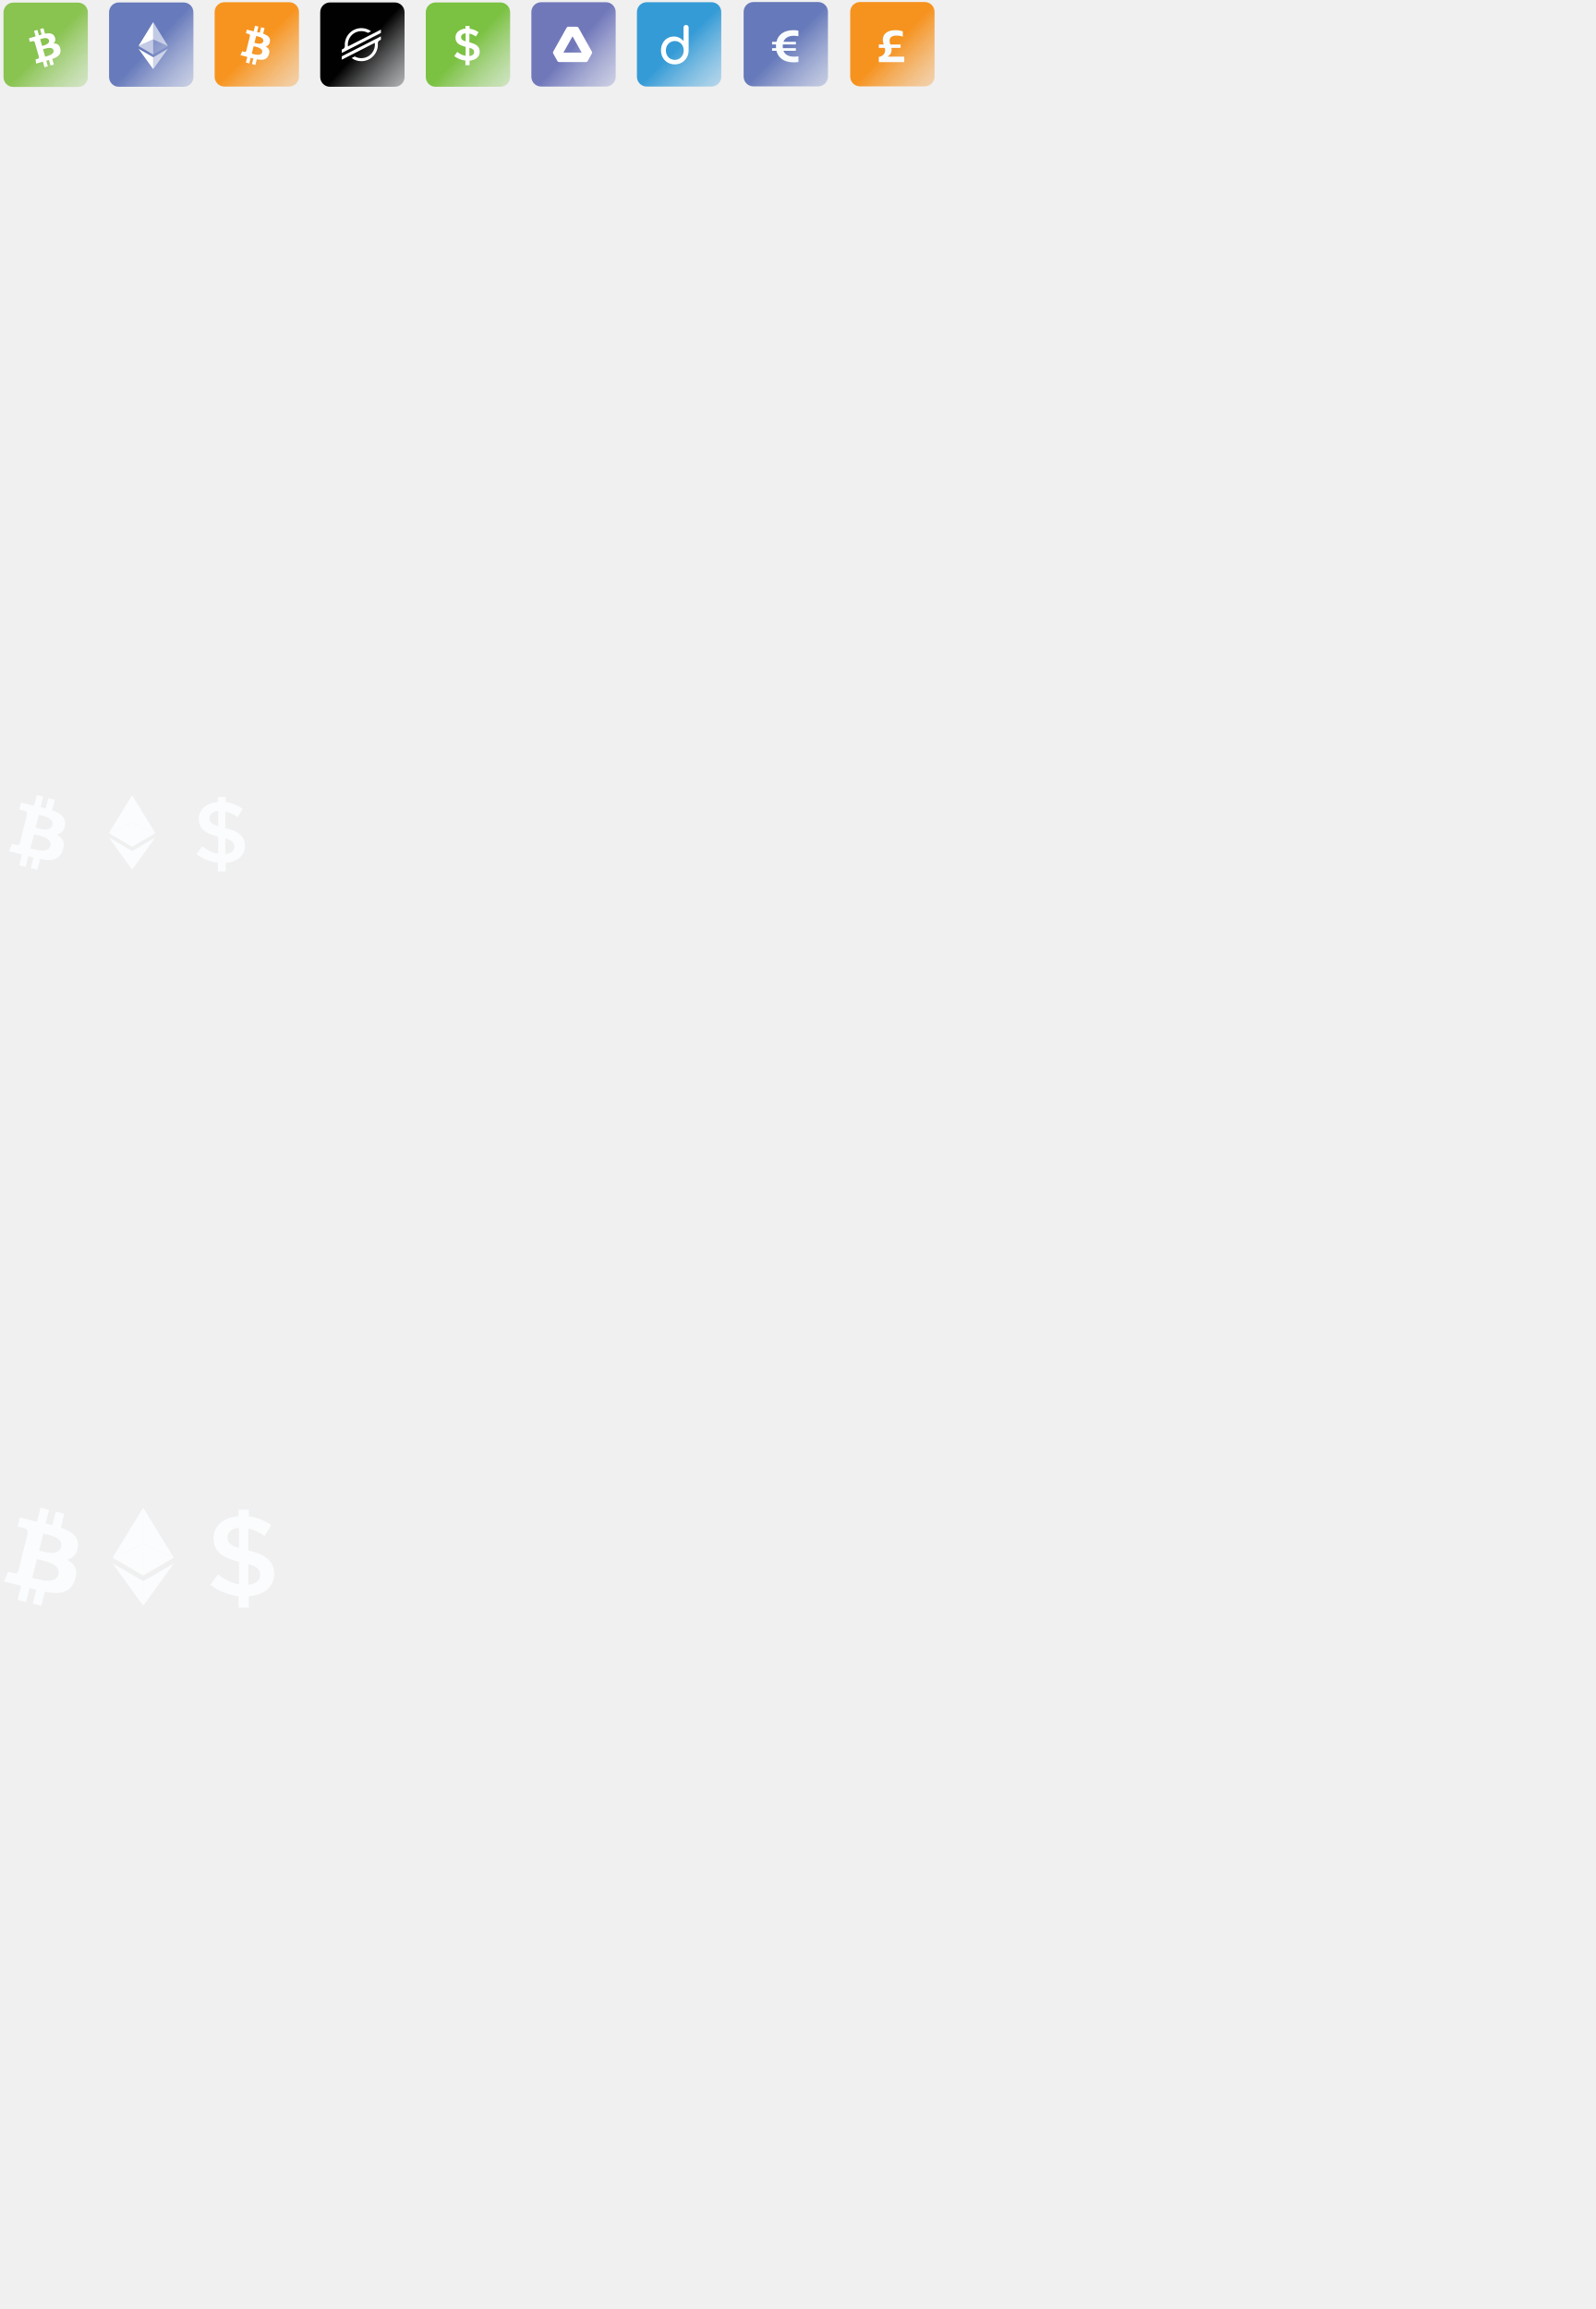
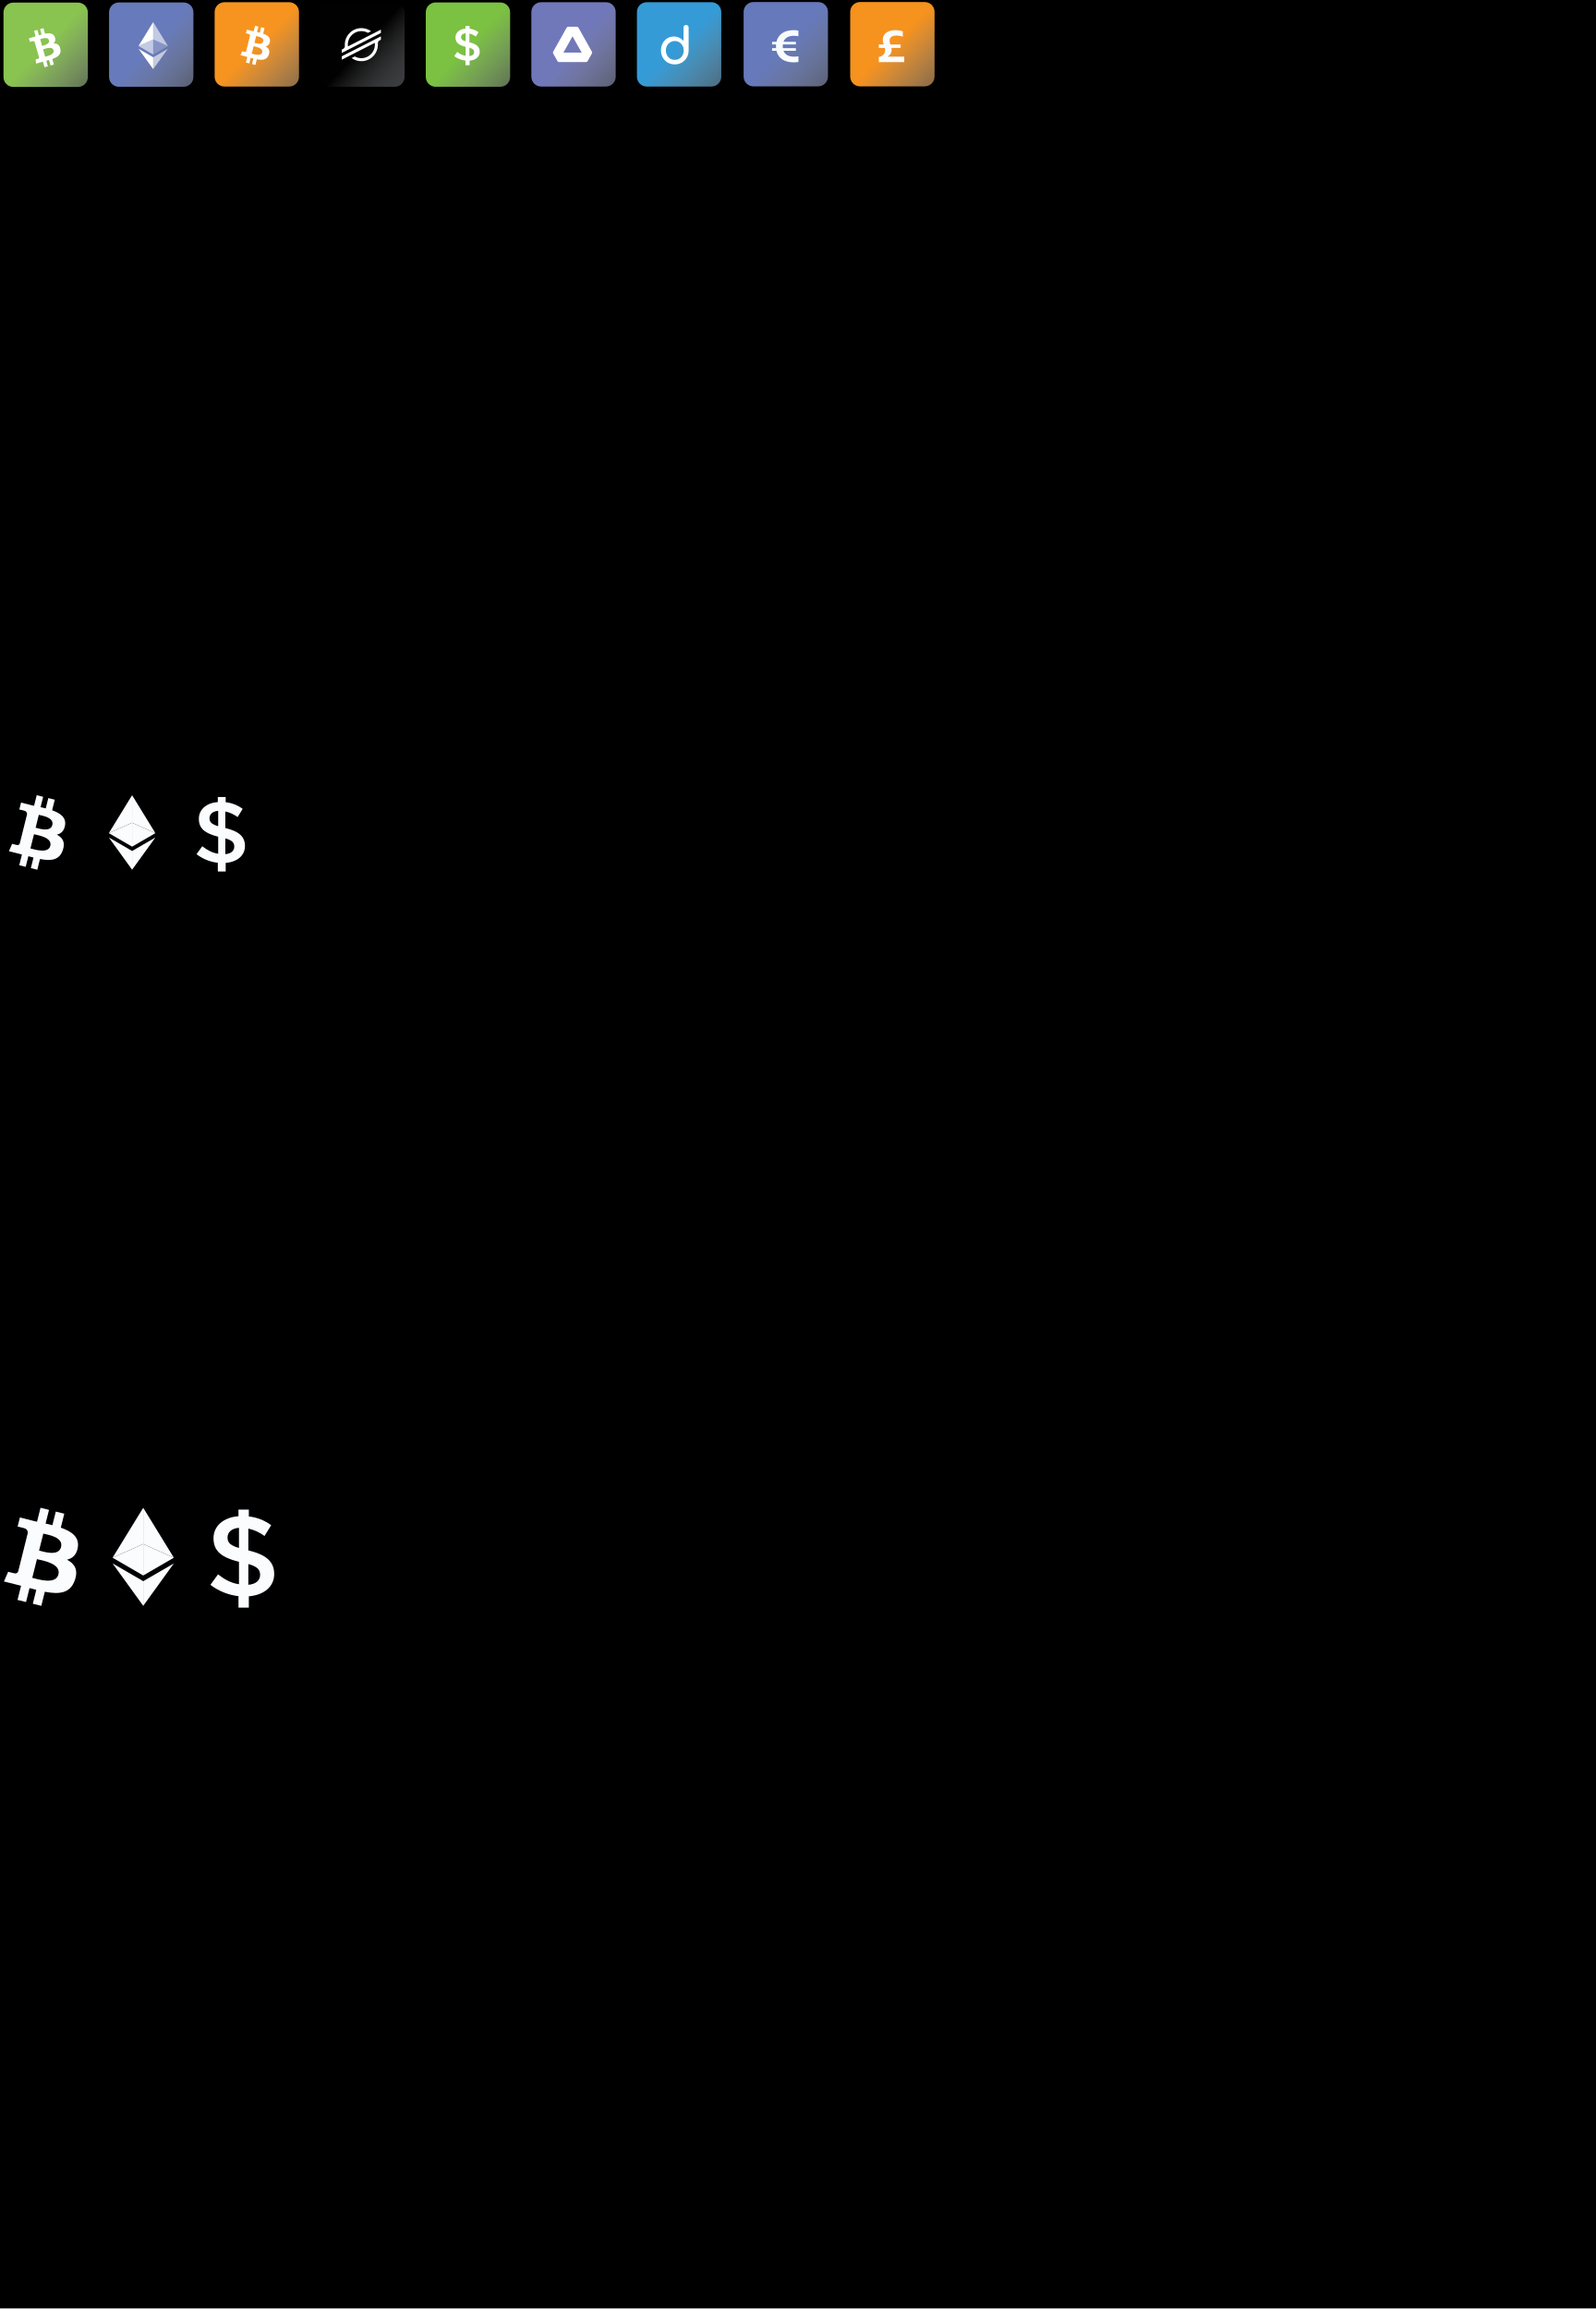
<svg xmlns="http://www.w3.org/2000/svg" version="1.1" id="Layer_1" x="0px" y="0px" width="813.5px" height="1177.302px" viewBox="0 0 813.5 1177.302" enable-background="new 0 0 813.5 1177.302" xml:space="preserve">
-   <rect y="-1.75" display="none" stroke="#000000" stroke-miterlimit="10" width="813.5" height="1178.232" />
+   <rect y="-1.75" stroke="#000000" stroke-miterlimit="10" width="813.5" height="1178.232" />
  <g>
    <linearGradient id="SVGID_1_" gradientUnits="userSpaceOnUse" x1="265.455" y1="722.778" x2="309.955" y2="765.778" gradientTransform="matrix(1 0 0 1 -241.66 -699.46)">
      <stop offset="0" style="stop-color:#89C350" />
      <stop offset="1" style="stop-color:#F0F4FB;stop-opacity:0" />
    </linearGradient>
    <path fill="url(#SVGID_1_)" d="M1.79,6.33c0-2.76,2.24-5,5-5h33c2.76,0,5,2.24,5,5v33c0,2.76-2.24,5-5,5h-33c-2.76,0-5-2.24-5-5   C1.79,39.33,1.79,6.33,1.79,6.33z" />
    <path fill="#FFFFFF" d="M27.94,18.88c-0.78-1.97-2.72-2.15-4.99-1.71l-0.81-2.81l-1.71,0.49l0.79,2.74   c-0.45,0.13-0.91,0.27-1.36,0.41l-0.79-2.76l-1.71,0.49l0.8,2.81c-0.37,0.11-0.73,0.23-1.08,0.33v-0.01l-2.36,0.68l0.53,1.83   c0,0,1.26-0.39,1.24-0.36c0.69-0.2,1.03,0.14,1.2,0.47l0.92,3.2c0.05-0.01,0.11-0.03,0.18-0.04l-0.18,0.05l1.29,4.49   c0.03,0.23,0,0.61-0.48,0.75c0.03,0.01-1.25,0.36-1.25,0.36l0.25,2.14l2.23-0.64c0.41-0.12,0.82-0.23,1.23-0.34l0.82,2.84   l1.71-0.49l-0.81-2.82c0.46-0.12,0.92-0.25,1.37-0.38l0.8,2.8l1.71-0.49l-0.81-2.84c2.83-0.99,4.64-2.29,4.11-5.07   c-0.42-2.23-1.72-2.91-3.47-2.84C28.15,21.39,28.51,20.32,27.94,18.88L27.94,18.88z M27.29,25.65c0.61,2.13-3.1,2.93-4.26,3.26   l-1.08-3.77C23.11,24.81,26.65,23.43,27.29,25.65L27.29,25.65z M24.97,20.56c0.55,1.93-2.55,2.58-3.51,2.86L20.48,20   C21.44,19.72,24.39,18.54,24.97,20.56L24.97,20.56z" />
  </g>
  <g>
    <linearGradient id="SVGID_2_" gradientUnits="userSpaceOnUse" x1="319.286" y1="722.697" x2="364.286" y2="765.197" gradientTransform="matrix(1 0 0 1 -241.66 -699.46)">
      <stop offset="0" style="stop-color:#677ABB" />
      <stop offset="1" style="stop-color:#F0F4FB;stop-opacity:0" />
    </linearGradient>
    <path fill="url(#SVGID_2_)" d="M55.61,6.25c0-2.76,2.24-5,5-5h33c2.76,0,5,2.24,5,5v33c0,2.76-2.24,5-5,5h-33c-2.76,0-5-2.24-5-5   V6.25z" />
    <path fill="#FFFFFF" fill-opacity="0.602" d="M78.11,11.25v8.87l7.5,3.35L78.11,11.25z" />
    <path fill="#FFFFFF" d="M78.11,11.25l-7.5,12.22l7.5-3.35V11.25z" />
    <path fill="#FFFFFF" fill-opacity="0.602" d="M78.11,29.22v6.03l7.5-10.38L78.11,29.22z" />
    <path fill="#FFFFFF" d="M78.11,35.24v-6.03l-7.5-4.35L78.11,35.24z" />
    <path fill="#FFFFFF" fill-opacity="0.2" d="M78.11,27.82l7.5-4.35l-7.5-3.35V27.82z" />
    <path fill="#FFFFFF" fill-opacity="0.602" d="M70.61,23.47l7.5,4.35v-7.7L70.61,23.47z" />
  </g>
  <g>
    <linearGradient id="SVGID_3_" gradientUnits="userSpaceOnUse" x1="373.093" y1="722.593" x2="422.093" y2="772.593" gradientTransform="matrix(1 0 0 1 -241.66 -699.46)">
      <stop offset="0" style="stop-color:#F7941F" />
      <stop offset="1" style="stop-color:#F0F4FB;stop-opacity:0" />
    </linearGradient>
    <path fill="url(#SVGID_3_)" d="M109.44,6.13c0-2.76,2.24-5,5-5h33c2.76,0,5,2.24,5,5v33c0,2.76-2.24,5-5,5h-33c-2.76,0-5-2.24-5-5   V6.13z" />
    <path fill="#FFFFFF" d="M137.63,21.15c0.31-2.1-1.28-3.22-3.46-3.98l0.71-2.84l-1.73-0.43l-0.69,2.77   c-0.45-0.11-0.92-0.22-1.39-0.33l0.7-2.78l-1.73-0.43l-0.71,2.84c-0.38-0.09-0.75-0.17-1.1-0.26V15.7l-2.38-0.59l-0.46,1.85   c0,0,1.28,0.29,1.26,0.31c0.7,0.18,0.83,0.64,0.81,1.01l-0.81,3.24c0.05,0.01,0.11,0.03,0.18,0.06l-0.18-0.05l-1.13,4.53   c-0.09,0.21-0.3,0.53-0.79,0.41c0.02,0.03-1.26-0.31-1.26-0.31l-0.86,1.98l2.25,0.56c0.42,0.1,0.83,0.21,1.23,0.32l-0.71,2.87   l1.73,0.43l0.71-2.84c0.47,0.13,0.93,0.25,1.38,0.36l-0.71,2.83l1.73,0.43l0.72-2.87c2.95,0.56,5.16,0.33,6.1-2.33   c0.75-2.15-0.04-3.39-1.59-4.19C136.55,23.42,137.4,22.68,137.63,21.15z M133.68,26.68c-0.53,2.15-4.15,0.99-5.32,0.69l0.95-3.81   C130.48,23.87,134.24,24.44,133.68,26.68z M134.21,21.11c-0.49,1.95-3.49,0.96-4.47,0.72l0.86-3.45   C131.58,18.62,134.72,19.08,134.21,21.11z" />
  </g>
  <g>
    <linearGradient id="SVGID_4_" gradientUnits="userSpaceOnUse" x1="426.948" y1="722.688" x2="471.948" y2="764.188" gradientTransform="matrix(1 0 0 1 -241.66 -699.46)">
      <stop offset="0" style="stop-color:#010101" />
      <stop offset="1" style="stop-color:#F0F4FB;stop-opacity:0" />
    </linearGradient>
    <path fill="url(#SVGID_4_)" d="M163.27,6.25c0-2.76,2.24-5,5-5h33c2.76,0,5,2.24,5,5v33c0,2.76-2.24,5-5,5h-33c-2.76,0-5-2.24-5-5   V6.25z" />
    <path fill="#FFFFFF" d="M191.4,16.54l-2.4,1.22l-11.6,5.91c-0.17-1.27,0.03-2.56,0.55-3.73c0.53-1.17,1.36-2.17,2.42-2.88   c1.06-0.72,2.3-1.13,3.58-1.18s2.55,0.25,3.67,0.87l1.37-0.7l0.21-0.11c-1.3-0.95-2.85-1.5-4.46-1.59   c-1.61-0.1-3.21,0.27-4.62,1.06c-1.41,0.79-2.56,1.96-3.32,3.38c-0.76,1.42-1.1,3.03-0.98,4.63c0.02,0.3-0.04,0.6-0.19,0.87   c-0.15,0.26-0.37,0.48-0.64,0.62l-0.73,0.37V27l2.13-1.09l0.69-0.35l0.68-0.35L190,18.97l1.37-0.7l2.84-1.45V15.1L191.4,16.54z    M194.21,18.55l-15.74,8.02l-1.37,0.7l-2.83,1.44v1.72l2.81-1.43l2.4-1.22l11.61-5.92c0.17,1.27-0.02,2.56-0.55,3.73   s-1.37,2.17-2.43,2.89s-2.3,1.13-3.58,1.18c-1.28,0.05-2.55-0.25-3.67-0.88l-0.09,0.05l-1.49,0.76c1.3,0.95,2.85,1.5,4.46,1.6   s3.21-0.27,4.62-1.06c1.41-0.79,2.56-1.96,3.32-3.38c0.76-1.42,1.1-3.03,0.98-4.63c-0.02-0.3,0.04-0.6,0.19-0.87   c0.15-0.26,0.37-0.48,0.64-0.62l0.73-0.37L194.21,18.55L194.21,18.55z" />
  </g>
  <g>
    <linearGradient id="SVGID_5_" gradientUnits="userSpaceOnUse" x1="480.769" y1="722.696" x2="525.769" y2="765.696" gradientTransform="matrix(1 0 0 1 -241.66 -699.46)">
      <stop offset="0" style="stop-color:#7BC142" />
      <stop offset="1" style="stop-color:#F0F4FB;stop-opacity:0" />
    </linearGradient>
    <path fill="url(#SVGID_5_)" d="M217.1,6.25c0-2.76,2.24-5,5-5h33c2.76,0,5,2.24,5,5v33c0,2.76-2.24,5-5,5h-33c-2.76,0-5-2.24-5-5   V6.25z" />
    <path fill="#FFFFFF" d="M244.6,26.4c0,2.57-2.09,4.28-5.17,4.53v2.31h-2.11V30.9c-2.08-0.23-4.06-1.04-5.72-2.31l1.55-2.13   c1.38,1.07,2.69,1.78,4.27,2.01V23.9c-3.54-0.89-5.19-2.17-5.19-4.81c0-2.52,2.06-4.25,5.09-4.49v-1.35h2.11v1.4   c1.65,0.18,3.22,0.8,4.56,1.78l-1.36,2.2c-1.07-0.77-2.16-1.26-3.3-1.5v4.44C243.02,22.46,244.6,23.88,244.6,26.4z M237.42,21.08   v-4.11c-1.53,0.12-2.33,0.93-2.33,1.96C235.09,19.91,235.55,20.54,237.42,21.08L237.42,21.08z M241.73,26.57   c0-1.05-0.51-1.68-2.4-2.22v4.23C240.86,28.46,241.73,27.69,241.73,26.57L241.73,26.57z" />
  </g>
  <g>
    <linearGradient id="SVGID_6_" gradientUnits="userSpaceOnUse" x1="534.603" y1="722.562" x2="580.603" y2="764.062" gradientTransform="matrix(1 0 0 1 -241.66 -699.46)">
      <stop offset="0" style="stop-color:#7178BA" />
      <stop offset="1" style="stop-color:#F0F4FB;stop-opacity:0" />
    </linearGradient>
    <path fill="url(#SVGID_6_)" d="M270.92,6.13c0-2.76,2.24-5,5-5h33c2.76,0,5,2.24,5,5v33c0,2.76-2.24,5-5,5h-33c-2.76,0-5-2.24-5-5   V6.13z" />
    <path fill="#FFFFFF" d="M289.69,13.63h4.46c0.15,0,0.31,0.04,0.44,0.12s0.24,0.19,0.32,0.32l6.91,12.32   c0.07,0.13,0.11,0.28,0.11,0.42s-0.04,0.3-0.11,0.43l-2.21,3.94c-0.08,0.13-0.19,0.25-0.32,0.33s-0.28,0.12-0.44,0.12H285   c-0.15,0-0.31-0.04-0.44-0.12s-0.24-0.19-0.32-0.33l-2.21-3.94c-0.07-0.13-0.11-0.28-0.11-0.43s0.04-0.3,0.11-0.42l6.91-12.32   c0.08-0.13,0.19-0.25,0.32-0.32C289.39,13.67,289.54,13.62,289.69,13.63z M291.92,18.53l-4.65,8.29h9.31L291.92,18.53z" />
  </g>
  <g>
    <linearGradient id="SVGID_7_" gradientUnits="userSpaceOnUse" x1="588.405" y1="722.59" x2="634.905" y2="769.59" gradientTransform="matrix(1 0 0 1 -241.66 -699.46)">
      <stop offset="0" style="stop-color:#359BD6" />
      <stop offset="1" style="stop-color:#F0F4FB;stop-opacity:0" />
    </linearGradient>
    <path fill="url(#SVGID_7_)" d="M324.75,6.13c0-2.76,2.24-5,5-5h33c2.76,0,5,2.24,5,5v33c0,2.76-2.24,5-5,5h-33c-2.76,0-5-2.24-5-5   V6.13z" />
    <path fill="#FFFFFF" d="M349.8,12.73c0.39,0,0.71,0.12,0.95,0.36c0.24,0.24,0.36,0.55,0.36,0.95v11.67c0,1.33-0.32,2.54-0.95,3.64   c-0.6,1.06-1.48,1.95-2.53,2.56c-1.06,0.61-2.24,0.92-3.56,0.92c-1.31,0-2.52-0.31-3.61-0.92c-1.06-0.61-1.93-1.5-2.53-2.56   c-0.61-1.09-0.92-2.3-0.92-3.64c0-1.33,0.28-2.53,0.85-3.61c0.58-1.09,1.36-1.95,2.35-2.56c1.01-0.61,2.13-0.92,3.35-0.92   c0.95-0.01,1.88,0.2,2.74,0.6s1.61,0.99,2.21,1.73v-6.91c0-0.39,0.12-0.71,0.36-0.95C349.11,12.85,349.45,12.72,349.8,12.73z    M344.07,30.52c0.85,0,1.62-0.2,2.3-0.61c0.69-0.42,1.26-1.02,1.64-1.74c0.39-0.74,0.59-1.55,0.59-2.46c0-0.9-0.2-1.72-0.59-2.43   c-0.37-0.71-0.94-1.31-1.64-1.72c-0.68-0.43-1.45-0.64-2.3-0.64c-0.85,0-1.63,0.21-2.33,0.64c-0.69,0.42-1.25,1.01-1.64,1.72   c-0.39,0.72-0.59,1.53-0.59,2.43s0.2,1.72,0.59,2.46c0.39,0.71,0.95,1.31,1.64,1.74C342.44,30.32,343.22,30.52,344.07,30.52   L344.07,30.52z" />
  </g>
  <g>
    <linearGradient id="SVGID_8_" gradientUnits="userSpaceOnUse" x1="592.811" y1="509.999" x2="638.812" y2="463.999" gradientTransform="matrix(1 0 0 -1 -191.66 533.04)">
      <stop offset="0" style="stop-color:#6679BA" />
      <stop offset="1" style="stop-color:#EFF3FA;stop-opacity:0" />
    </linearGradient>
    <path fill="url(#SVGID_8_)" d="M379.15,6.04c0-2.76,2.24-5,5-5h33c2.76,0,5,2.24,5,5v33c0,2.76-2.24,5-5,5h-33c-2.76,0-5-2.24-5-5   V6.04z" />
    <path fill="#F9FCFF" d="M393.64,25.91h2.24c0.93,3.9,4.24,5.88,8.77,5.88c0.9,0,1.85-0.07,2.45-0.21v-2.85   c-0.59,0.12-1.56,0.16-2.32,0.16c-2.64,0-4.54-0.97-5.31-2.99h6.32v-1.35h-6.64c-0.05-0.3-0.06-0.62-0.06-0.97v-0.01   c0-0.32,0.01-0.62,0.05-0.91h6.66v-1.35h-6.34c0.77-2.04,2.67-3.06,5.25-3.06c0.83,0,1.73,0.08,2.36,0.21v-2.82   c-0.61-0.18-1.63-0.27-2.48-0.27c-4.48,0-7.8,2.02-8.7,5.94h-2.23v1.35h2.03c-0.02,0.29-0.04,0.6-0.04,0.9v0.01   c0,0.34,0.01,0.67,0.04,0.98h-2.03v1.36C393.66,25.91,393.64,25.91,393.64,25.91z" />
  </g>
  <g>
    <linearGradient id="SVGID_9_" gradientUnits="userSpaceOnUse" x1="647.163" y1="510.002" x2="695.163" y2="462.502" gradientTransform="matrix(1 0 0 -1 -191.66 533.04)">
      <stop offset="0" style="stop-color:#F6921E" />
      <stop offset="1" style="stop-color:#EFF3FA;stop-opacity:0" />
    </linearGradient>
    <path fill="url(#SVGID_9_)" d="M433.5,6.04c0-2.76,2.24-5,5-5h33c2.76,0,5,2.24,5,5v33c0,2.76-2.24,5-5,5h-33c-2.76,0-5-2.24-5-5   V6.04z" />
    <path fill="#F9FCFF" d="M448.05,31.69h13v-2.82h-8.34v-0.13c1.25-0.74,1.9-1.84,1.9-3.29c0-0.36-0.04-0.7-0.11-1.03h4.69v-1.73   h-5.21c-0.22-0.64-0.41-1.28-0.41-1.98c0-1.64,1.25-2.57,3.47-2.57c1.24,0,2.53,0.25,3.28,0.57V16c-0.86-0.36-2.31-0.62-3.79-0.62   c-3.97,0-6.42,1.86-6.42,4.9c0,0.87,0.23,1.64,0.49,2.4h-2.54v1.73h3.08c0.09,0.39,0.15,0.77,0.15,1.18c0,1.83-1.17,3.04-3.23,3.45   v2.65H448.05z" />
  </g>
  <path fill="#FAFCFE" d="M33.177,420.728c0.598-3.993-2.444-6.139-6.6-7.572l1.349-5.41l-3.292-0.819l-1.314,5.267  c-0.865-0.217-1.752-0.419-2.638-0.621l1.324-5.301l-3.292-0.821l-1.349,5.408c-0.716-0.164-1.421-0.324-2.103-0.495l0.004-0.017  l-4.541-1.133l-0.876,3.516c0,0,2.444,0.56,2.393,0.594c1.333,0.333,1.573,1.215,1.533,1.916l-1.535,6.162  c0.091,0.023,0.21,0.057,0.343,0.109l-0.349-0.086l-2.152,8.633c-0.164,0.404-0.577,1.011-1.511,0.781  c0.034,0.048-2.392-0.596-2.392-0.596l-1.634,3.768l4.286,1.069c0.796,0.2,1.577,0.41,2.345,0.606l-1.362,5.471l3.29,0.819  l1.349-5.41c0.899,0.242,1.772,0.467,2.625,0.68l-1.345,5.387l3.292,0.819l1.362-5.459c5.616,1.063,9.837,0.634,11.614-4.444  c1.432-4.088-0.07-6.448-3.025-7.985C31.125,425.068,32.744,423.652,33.177,420.728z M25.653,431.277  c-1.015,4.09-7.901,1.878-10.134,1.324l1.81-7.248C19.561,425.911,26.717,427.014,25.653,431.277z M26.672,420.669  c-0.928,3.72-6.657,1.829-8.515,1.366l1.638-6.572C21.652,415.926,27.639,416.789,26.672,420.669z" />
  <g>
    <path fill="#FAFCFE" d="M67.353,405.451v14.044l11.875,5.304L67.353,405.451z" />
    <path fill="#FAFCFE" d="M67.353,405.451l-11.875,19.348l11.875-5.304V405.451z" />
    <path fill="#FAFCFE" d="M67.353,433.904v9.548l11.875-16.435L67.353,433.904z" />
    <path fill="#FAFCFE" d="M67.353,443.436v-9.548l-11.875-6.887L67.353,443.436z" />
    <path fill="#FAFCFE" d="M67.353,431.687l11.875-6.887l-11.875-5.304V431.687z" />
    <path fill="#FAFCFE" d="M55.478,424.799l11.875,6.887v-12.191L55.478,424.799z" />
  </g>
  <g>
    <path fill="#FAFCFE" d="M124.899,431.364c0,4.886-3.973,8.136-9.828,8.611v4.391h-4.011v-4.448   c-3.954-0.438-7.717-1.977-10.874-4.391l2.947-4.048c2.623,2.034,5.114,3.384,8.117,3.821v-8.687   c-6.729-1.692-9.866-4.125-9.866-9.144c0-4.79,3.916-8.079,9.676-8.535v-2.566h4.011v2.662c3.137,0.342,6.121,1.521,8.669,3.384   l-2.585,4.182c-2.034-1.464-4.106-2.395-6.273-2.851v8.44C121.896,423.873,124.899,426.572,124.899,431.364z M111.25,421.25v-7.813   c-2.909,0.228-4.429,1.768-4.429,3.726C106.821,419.026,107.696,420.223,111.25,421.25L111.25,421.25z M119.444,431.686   c0-1.996-0.97-3.194-4.562-4.22v8.041C117.789,435.279,119.444,433.816,119.444,431.686L119.444,431.686z" />
  </g>
  <path fill="#FAFCFE" d="M39.686,788.879c0.787-5.254-3.216-8.077-8.684-9.963l1.775-7.118l-4.331-1.078l-1.729,6.93  c-1.138-0.286-2.305-0.551-3.471-0.817l1.742-6.975l-4.331-1.08l-1.775,7.116c-0.942-0.216-1.87-0.426-2.767-0.651l0.005-0.022  l-5.975-1.491l-1.153,4.626c0,0,3.216,0.737,3.149,0.782c1.754,0.438,2.07,1.599,2.017,2.521l-2.02,8.108  c0.12,0.03,0.276,0.075,0.451,0.143l-0.459-0.113l-2.832,11.359c-0.216,0.532-0.759,1.33-1.988,1.028  c0.045,0.063-3.147-0.784-3.147-0.784l-2.15,4.958l5.639,1.406c1.047,0.263,2.075,0.539,3.085,0.797l-1.792,7.198l4.329,1.078  l1.775-7.118c1.183,0.318,2.332,0.614,3.454,0.895l-1.77,7.088l4.331,1.078l1.792-7.183c7.389,1.399,12.943,0.834,15.281-5.847  c1.884-5.379-0.092-8.484-3.98-10.506C36.986,794.589,39.116,792.726,39.686,788.879z M29.786,802.759  c-1.335,5.381-10.396,2.471-13.334,1.742l2.382-9.537C21.77,795.698,31.186,797.149,29.786,802.759z M31.127,788.801  c-1.221,4.895-8.759,2.407-11.204,1.797l2.155-8.647C24.521,782.56,32.399,783.696,31.127,788.801z" />
  <g>
    <path fill="#FAFCFE" d="M73.02,768.778v18.478l15.625,6.979L73.02,768.778z" />
    <path fill="#FAFCFE" d="M73.02,768.778l-15.625,25.457l15.625-6.979V768.778z" />
    <path fill="#FAFCFE" d="M73.02,806.215v12.563l15.625-21.624L73.02,806.215z" />
    <path fill="#FAFCFE" d="M73.02,818.757v-12.563l-15.625-9.062L73.02,818.757z" />
    <path fill="#FAFCFE" d="M73.02,803.298l15.625-9.062l-15.625-6.979V803.298z" />
    <path fill="#FAFCFE" d="M57.395,794.235l15.625,9.062v-16.04L57.395,794.235z" />
  </g>
  <g>
    <path fill="#FAFCFE" d="M139.802,802.585c0,6.429-5.228,10.706-12.932,11.331v5.778h-5.278v-5.853   c-5.203-0.576-10.154-2.601-14.309-5.778l3.878-5.327c3.451,2.676,6.729,4.453,10.681,5.028v-11.431   c-8.854-2.226-12.982-5.428-12.982-12.032c0-6.303,5.153-10.631,12.732-11.231v-3.377h5.278v3.503   c4.128,0.45,8.054,2.001,11.407,4.453l-3.402,5.503c-2.676-1.926-5.403-3.151-8.254-3.752v11.106   C135.85,792.727,139.802,796.279,139.802,802.585z M121.842,789.276v-10.281c-3.828,0.3-5.828,2.326-5.828,4.903   C116.014,786.349,117.165,787.925,121.842,789.276L121.842,789.276z M132.624,803.008c0-2.626-1.276-4.203-6.003-5.553v10.581   C130.446,807.736,132.624,805.811,132.624,803.008L132.624,803.008z" />
  </g>
</svg>
